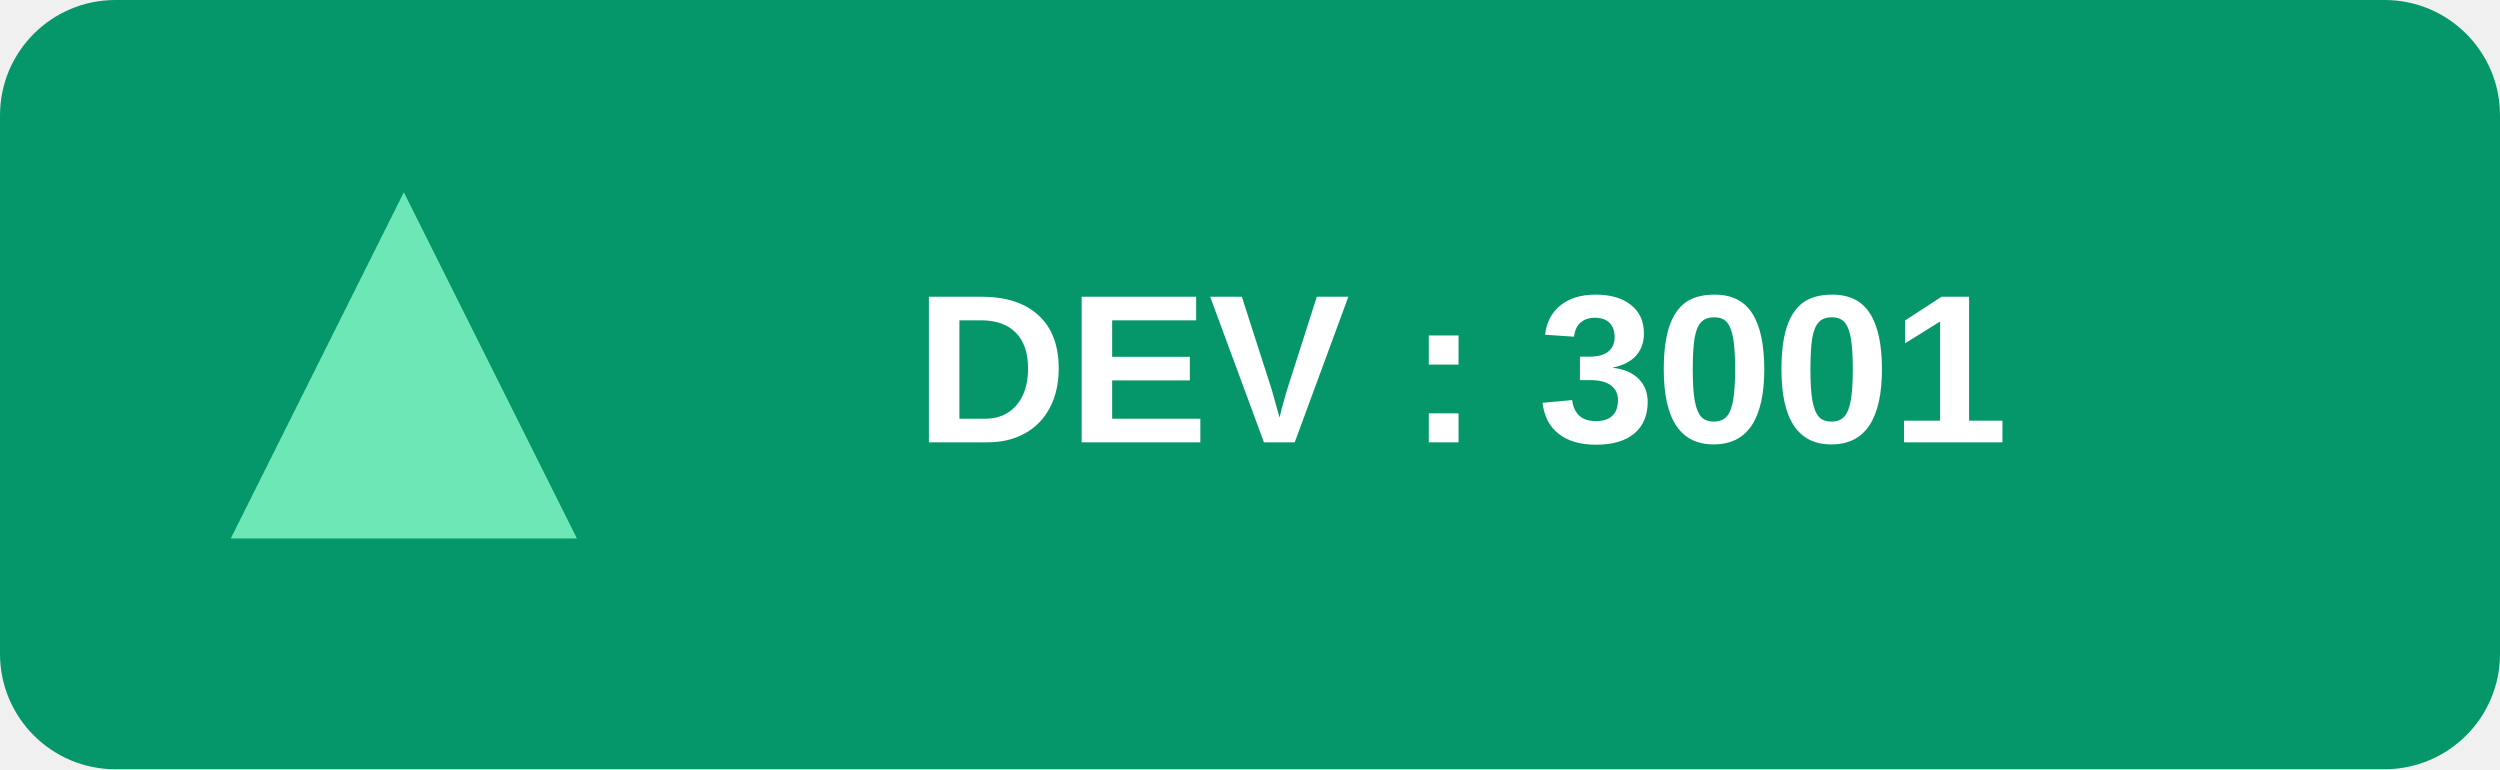
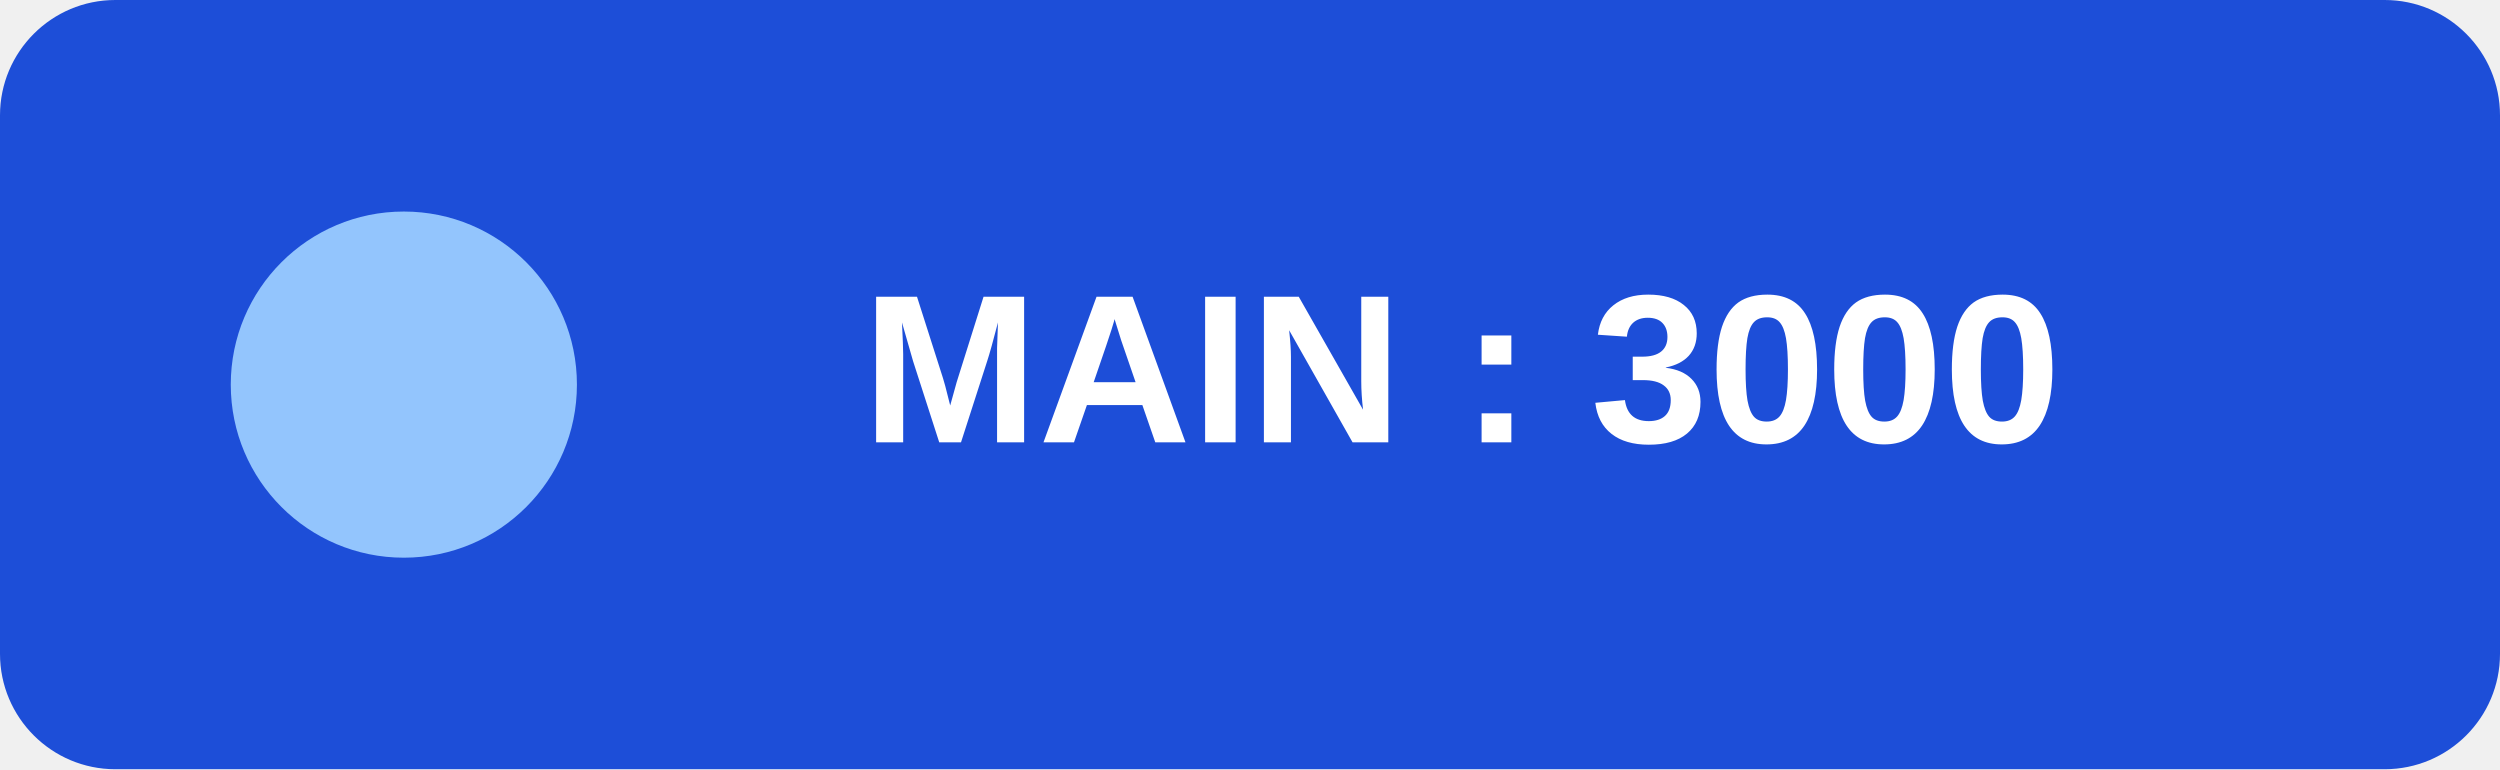
<svg xmlns="http://www.w3.org/2000/svg" viewBox="0 0 260 80" width="260" height="80">
-   <rect width="260" height="80" rx="12" fill="#059669" />
-   <polygon points="42,20 60,56 24,56" fill="#6EE7B7" />
-   <text x="152" y="46" font-family="Arial, sans-serif" font-size="22" font-weight="bold" fill="#FFFFFF" text-anchor="middle">DEV : 3001</text>
+   <rect width="260" height="80" rx="12" fill="#1D4ED8" />
+   <circle cx="42" cy="40" r="18" fill="#93C5FD" />
+   <text x="152" y="46" font-family="Arial, sans-serif" font-size="22" font-weight="bold" fill="#FFFFFF" text-anchor="middle">MAIN : 3000</text>
</svg>
